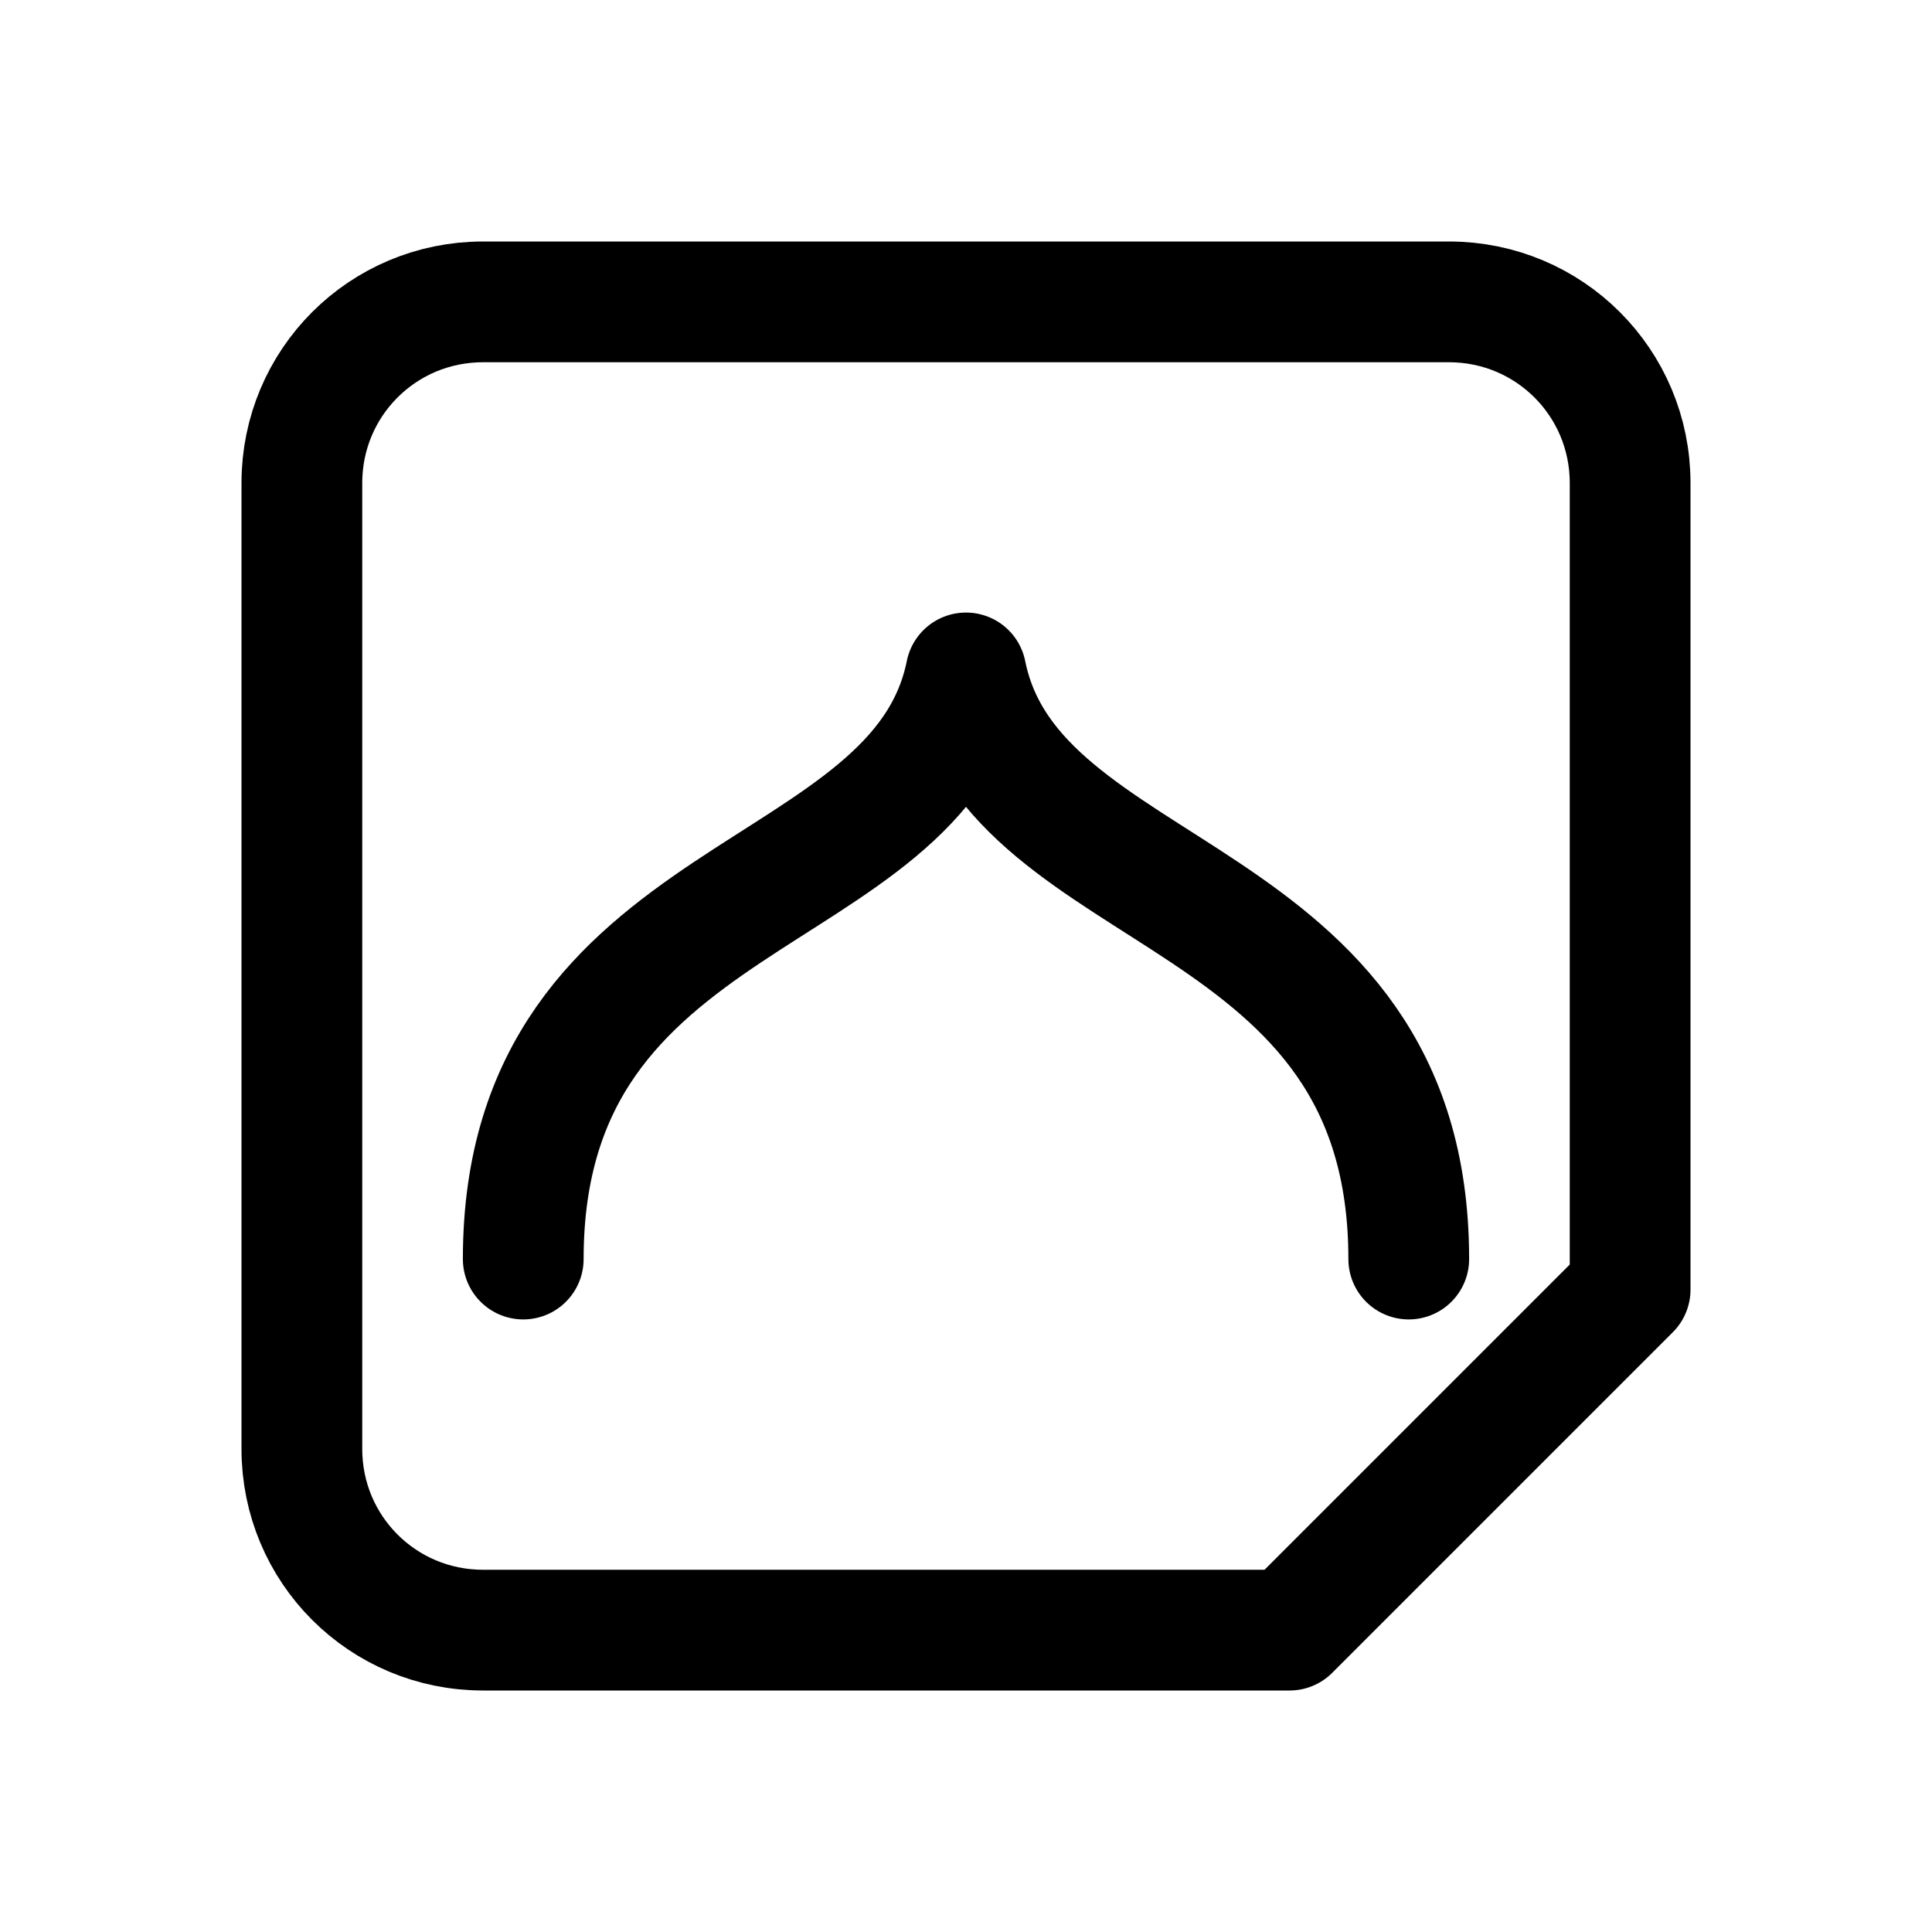
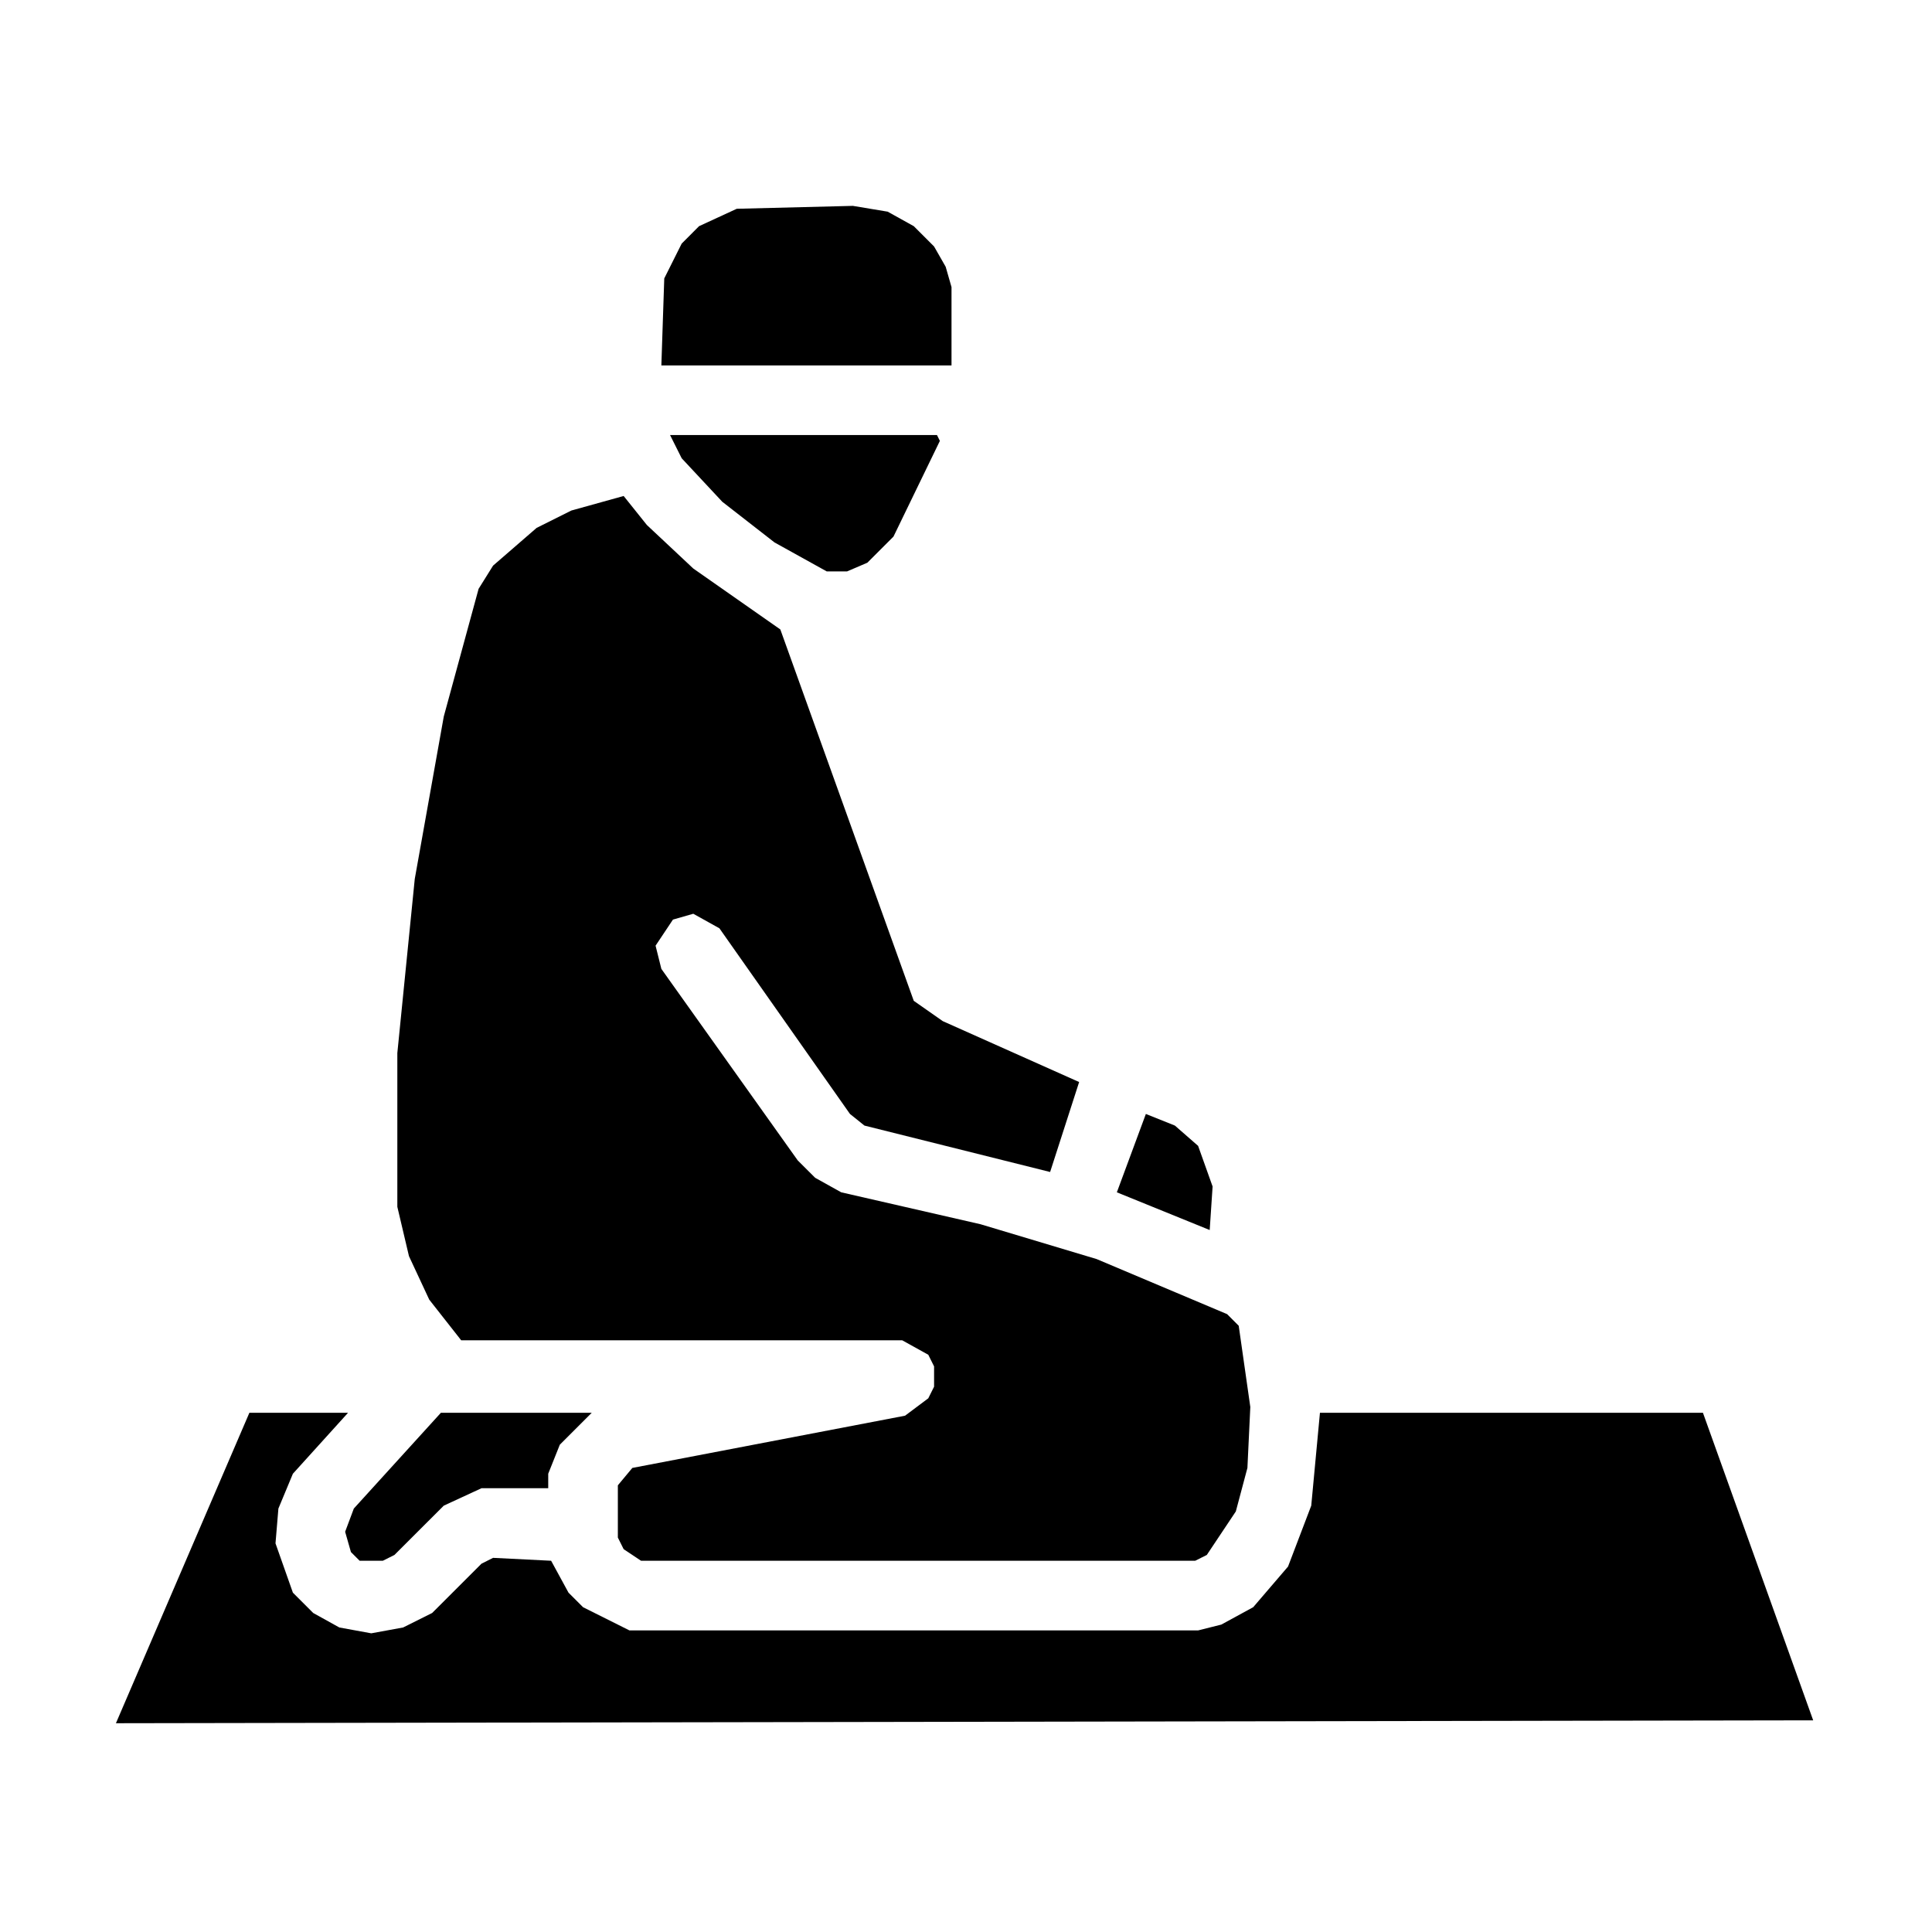
- <svg xmlns="http://www.w3.org/2000/svg" width="800px" height="800px" viewBox="0 0 192 192" fill="none">
-   <path d="M48 30c-9.972 0-18 8.028-18 18v96c0 9.972 8.028 18 18 18h80.154L162 128.154V48c0-9.972-8.028-18-18-18H48z" style="font-variation-settings:normal;opacity:1;fill:none;fill-opacity:1;stroke:#000000;stroke-width:12;stroke-linecap:round;stroke-linejoin:round;stroke-miterlimit:4;stroke-dasharray:none;stroke-dashoffset:0;stroke-opacity:1;paint-order:markers fill stroke;stop-color:#000000;stop-opacity:1" />
-   <path d="M140 125.123c0-37.468-39.291-34.926-44-58.248-4.709 23.322-44 20.78-44 58.248" style="fill:none;stroke:#000000;stroke-width:12;stroke-linecap:round;stroke-linejoin:round;stroke-miterlimit:4;stroke-dasharray:none;stroke-opacity:1" />
+ <svg xmlns="http://www.w3.org/2000/svg" width="500" height="500" viewBox="0 0 500 500">
+   <path d="M 153.14,365.63 L 114.10,365.63 L 91.57,390.41 L 89.32,396.42 L 90.82,401.67 L 93.07,403.92 L 99.08,403.92 L 102.08,402.42 L 114.85,389.66 L 124.61,385.15 L 141.88,385.15 L 141.88,381.40 L 144.88,373.89 Z M 30.00,445.97 L 469.25,445.22 L 440.72,365.63 L 341.60,365.63 L 339.35,389.66 L 333.34,405.43 L 324.33,415.94 L 316.08,420.44 L 310.07,421.95 L 162.90,421.95 L 150.89,415.94 L 147.13,412.18 L 142.63,403.92 L 127.61,403.17 L 124.61,404.68 L 111.84,417.44 L 104.33,421.19 L 96.08,422.70 L 87.82,421.19 L 81.06,417.44 L 75.80,412.18 L 71.30,399.42 L 72.05,390.41 L 75.80,381.40 L 90.07,365.63 L 64.54,365.63 Z M 296.55,288.29 L 289.04,308.57 L 313.07,318.33 L 313.82,307.06 L 310.07,296.55 L 304.06,291.30 Z M 138.87,136.62 L 127.61,146.38 L 123.86,152.39 L 114.85,185.43 L 107.34,227.47 L 102.83,272.53 L 102.83,312.32 L 105.84,325.09 L 111.09,336.35 L 119.35,346.86 L 233.48,346.86 L 240.24,350.61 L 241.74,353.62 L 241.74,358.87 L 240.24,361.88 L 234.23,366.38 L 163.65,379.90 L 159.90,384.40 L 159.90,397.92 L 161.40,400.92 L 165.90,403.92 L 309.32,403.92 L 312.32,402.42 L 319.83,391.16 L 322.83,379.90 L 323.58,364.13 L 320.58,343.11 L 317.58,340.10 L 283.79,325.84 L 253.75,316.83 L 217.71,308.57 L 210.96,304.81 L 206.45,300.31 L 171.16,250.75 L 169.66,244.74 L 174.16,237.99 L 179.42,236.48 L 186.18,240.24 L 219.97,288.29 L 223.72,291.30 L 271.77,303.31 L 279.28,280.03 L 243.99,264.27 L 236.48,259.01 L 201.95,162.90 L 179.42,147.13 L 167.41,135.87 L 161.40,128.36 L 147.88,132.12 Z M 173.41,112.59 L 176.42,118.60 L 186.93,129.86 L 200.44,140.38 L 213.96,147.88 L 219.22,147.88 L 224.47,145.63 L 231.23,138.87 L 243.24,114.10 L 242.49,112.59 Z M 171.91,72.05 L 171.16,94.57 L 246.25,94.57 L 246.25,74.30 L 244.74,69.04 L 241.74,63.79 L 236.48,58.53 L 229.73,54.78 L 220.72,53.28 L 190.68,54.03 L 180.92,58.53 L 176.42,63.04 Z" fill="#000000" fill-rule="evenodd" clip-rule="evenodd" />
</svg>
